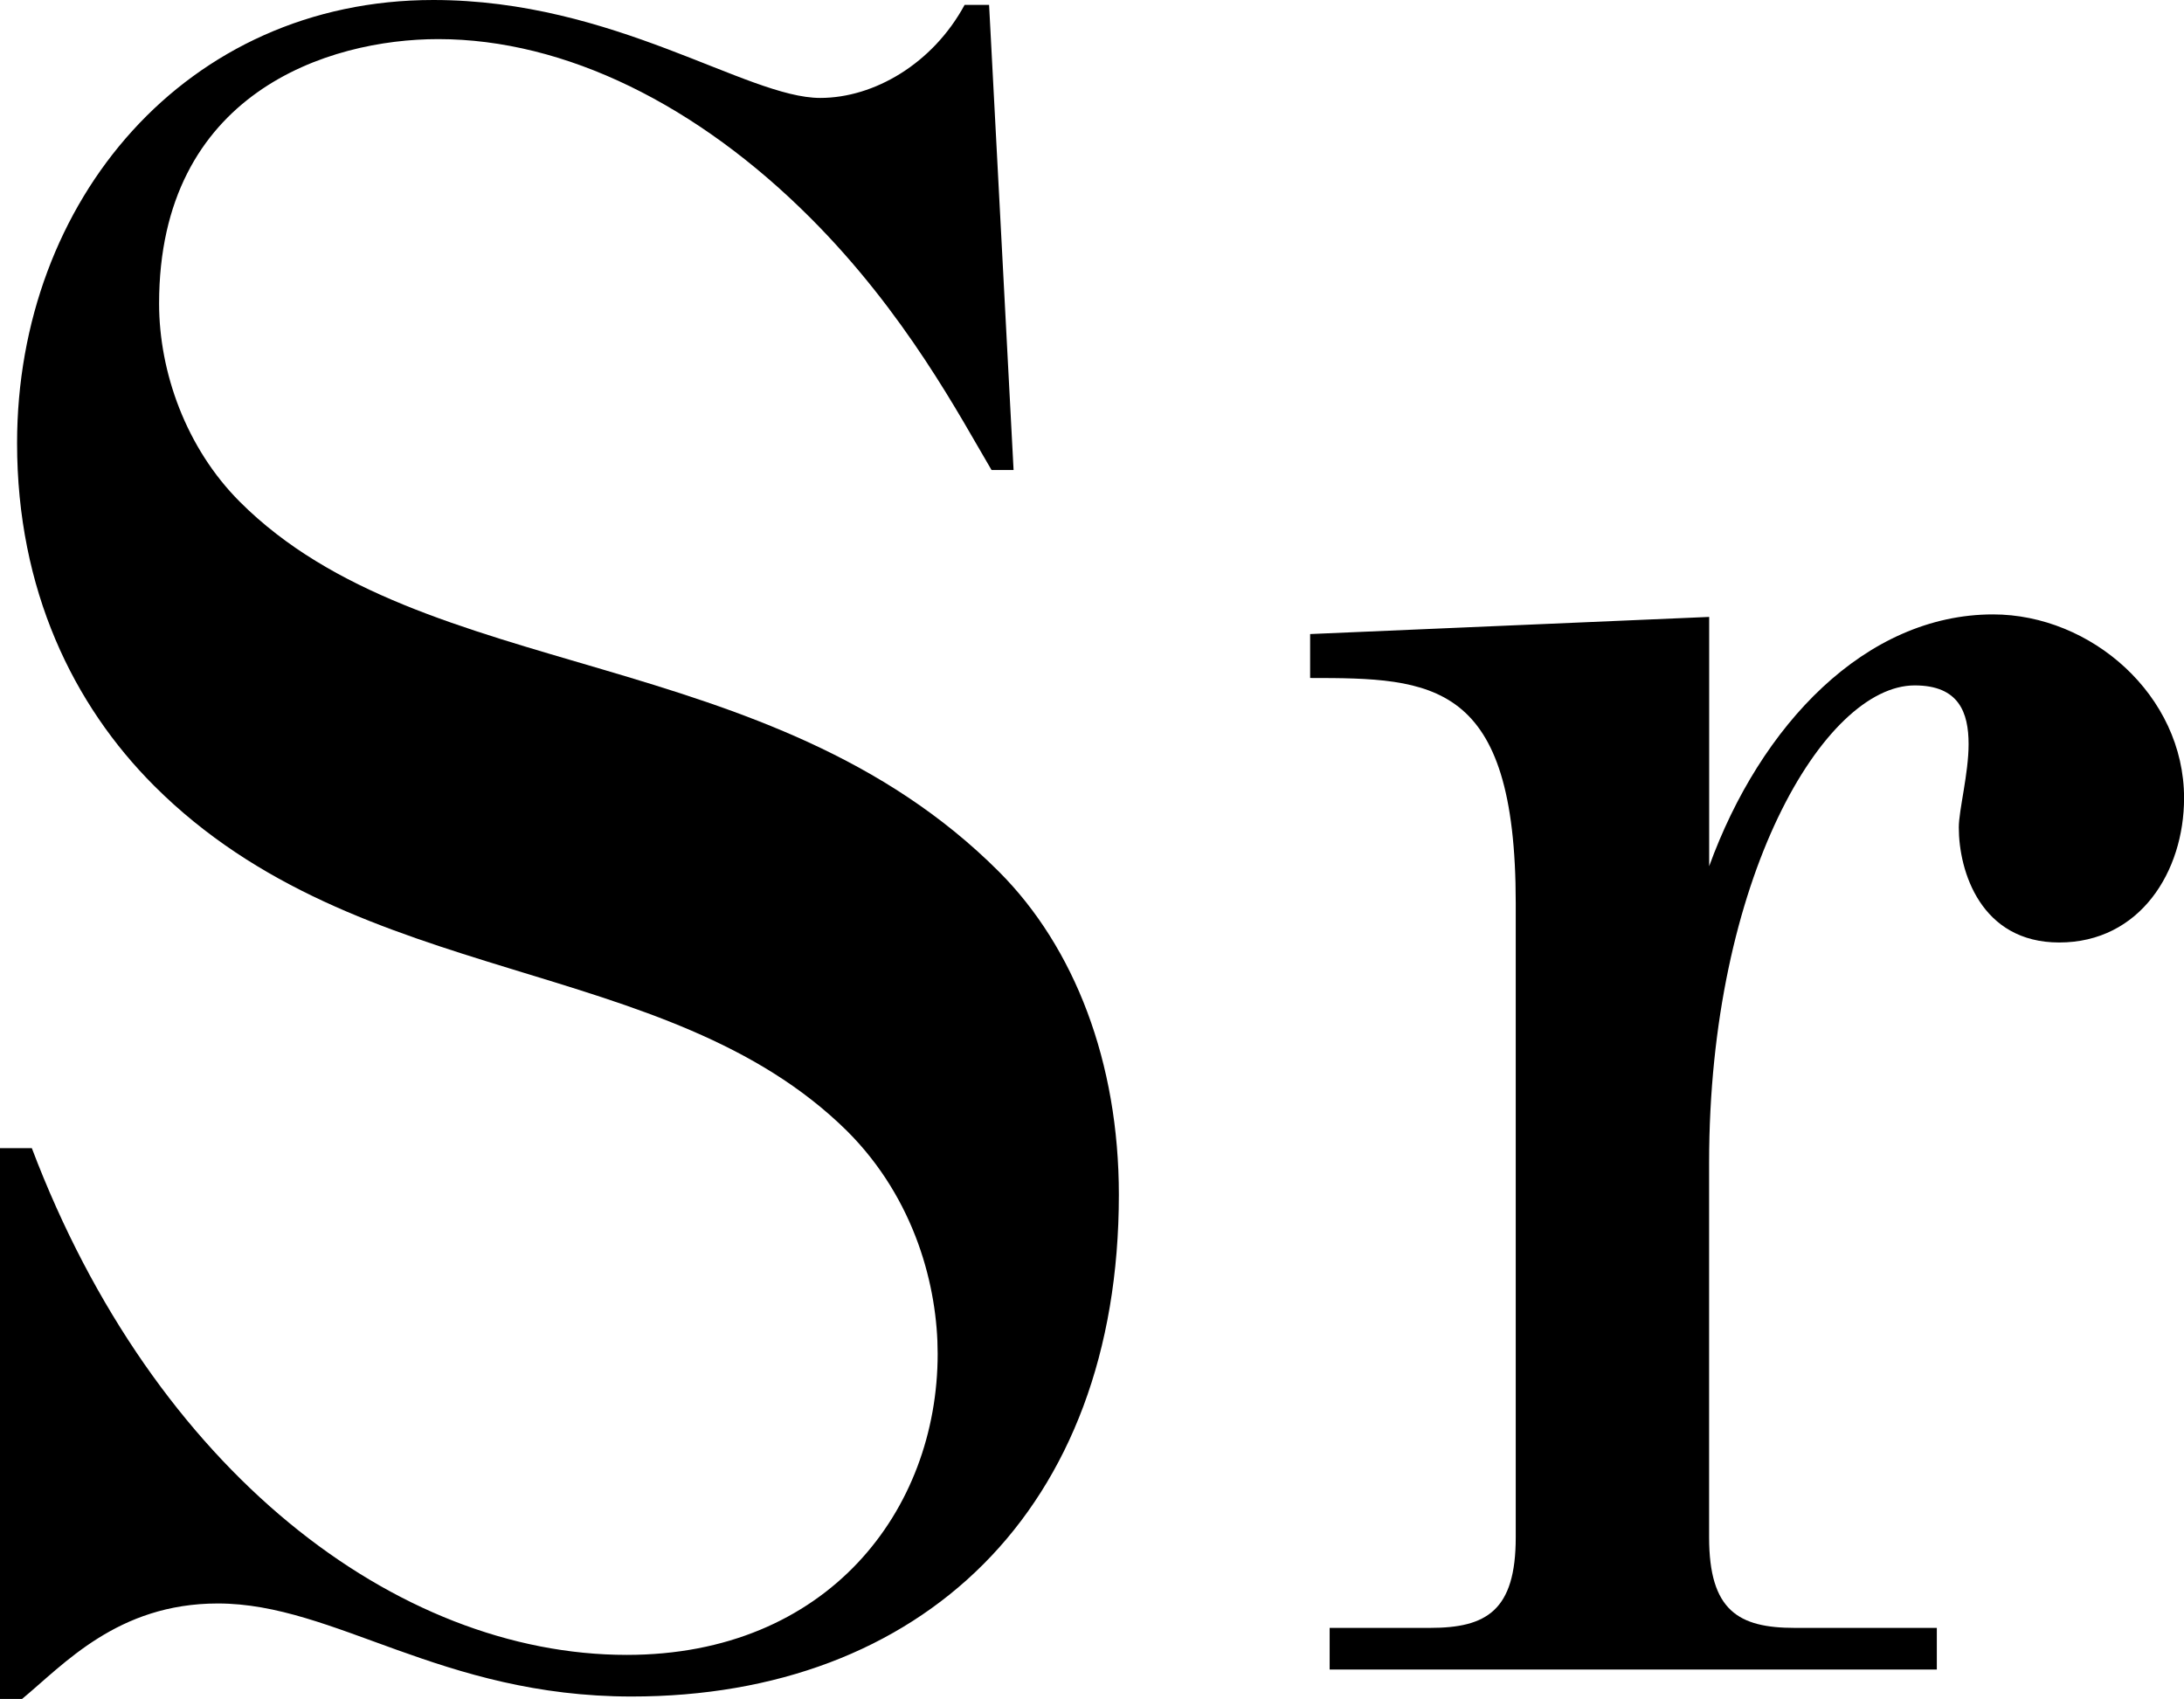
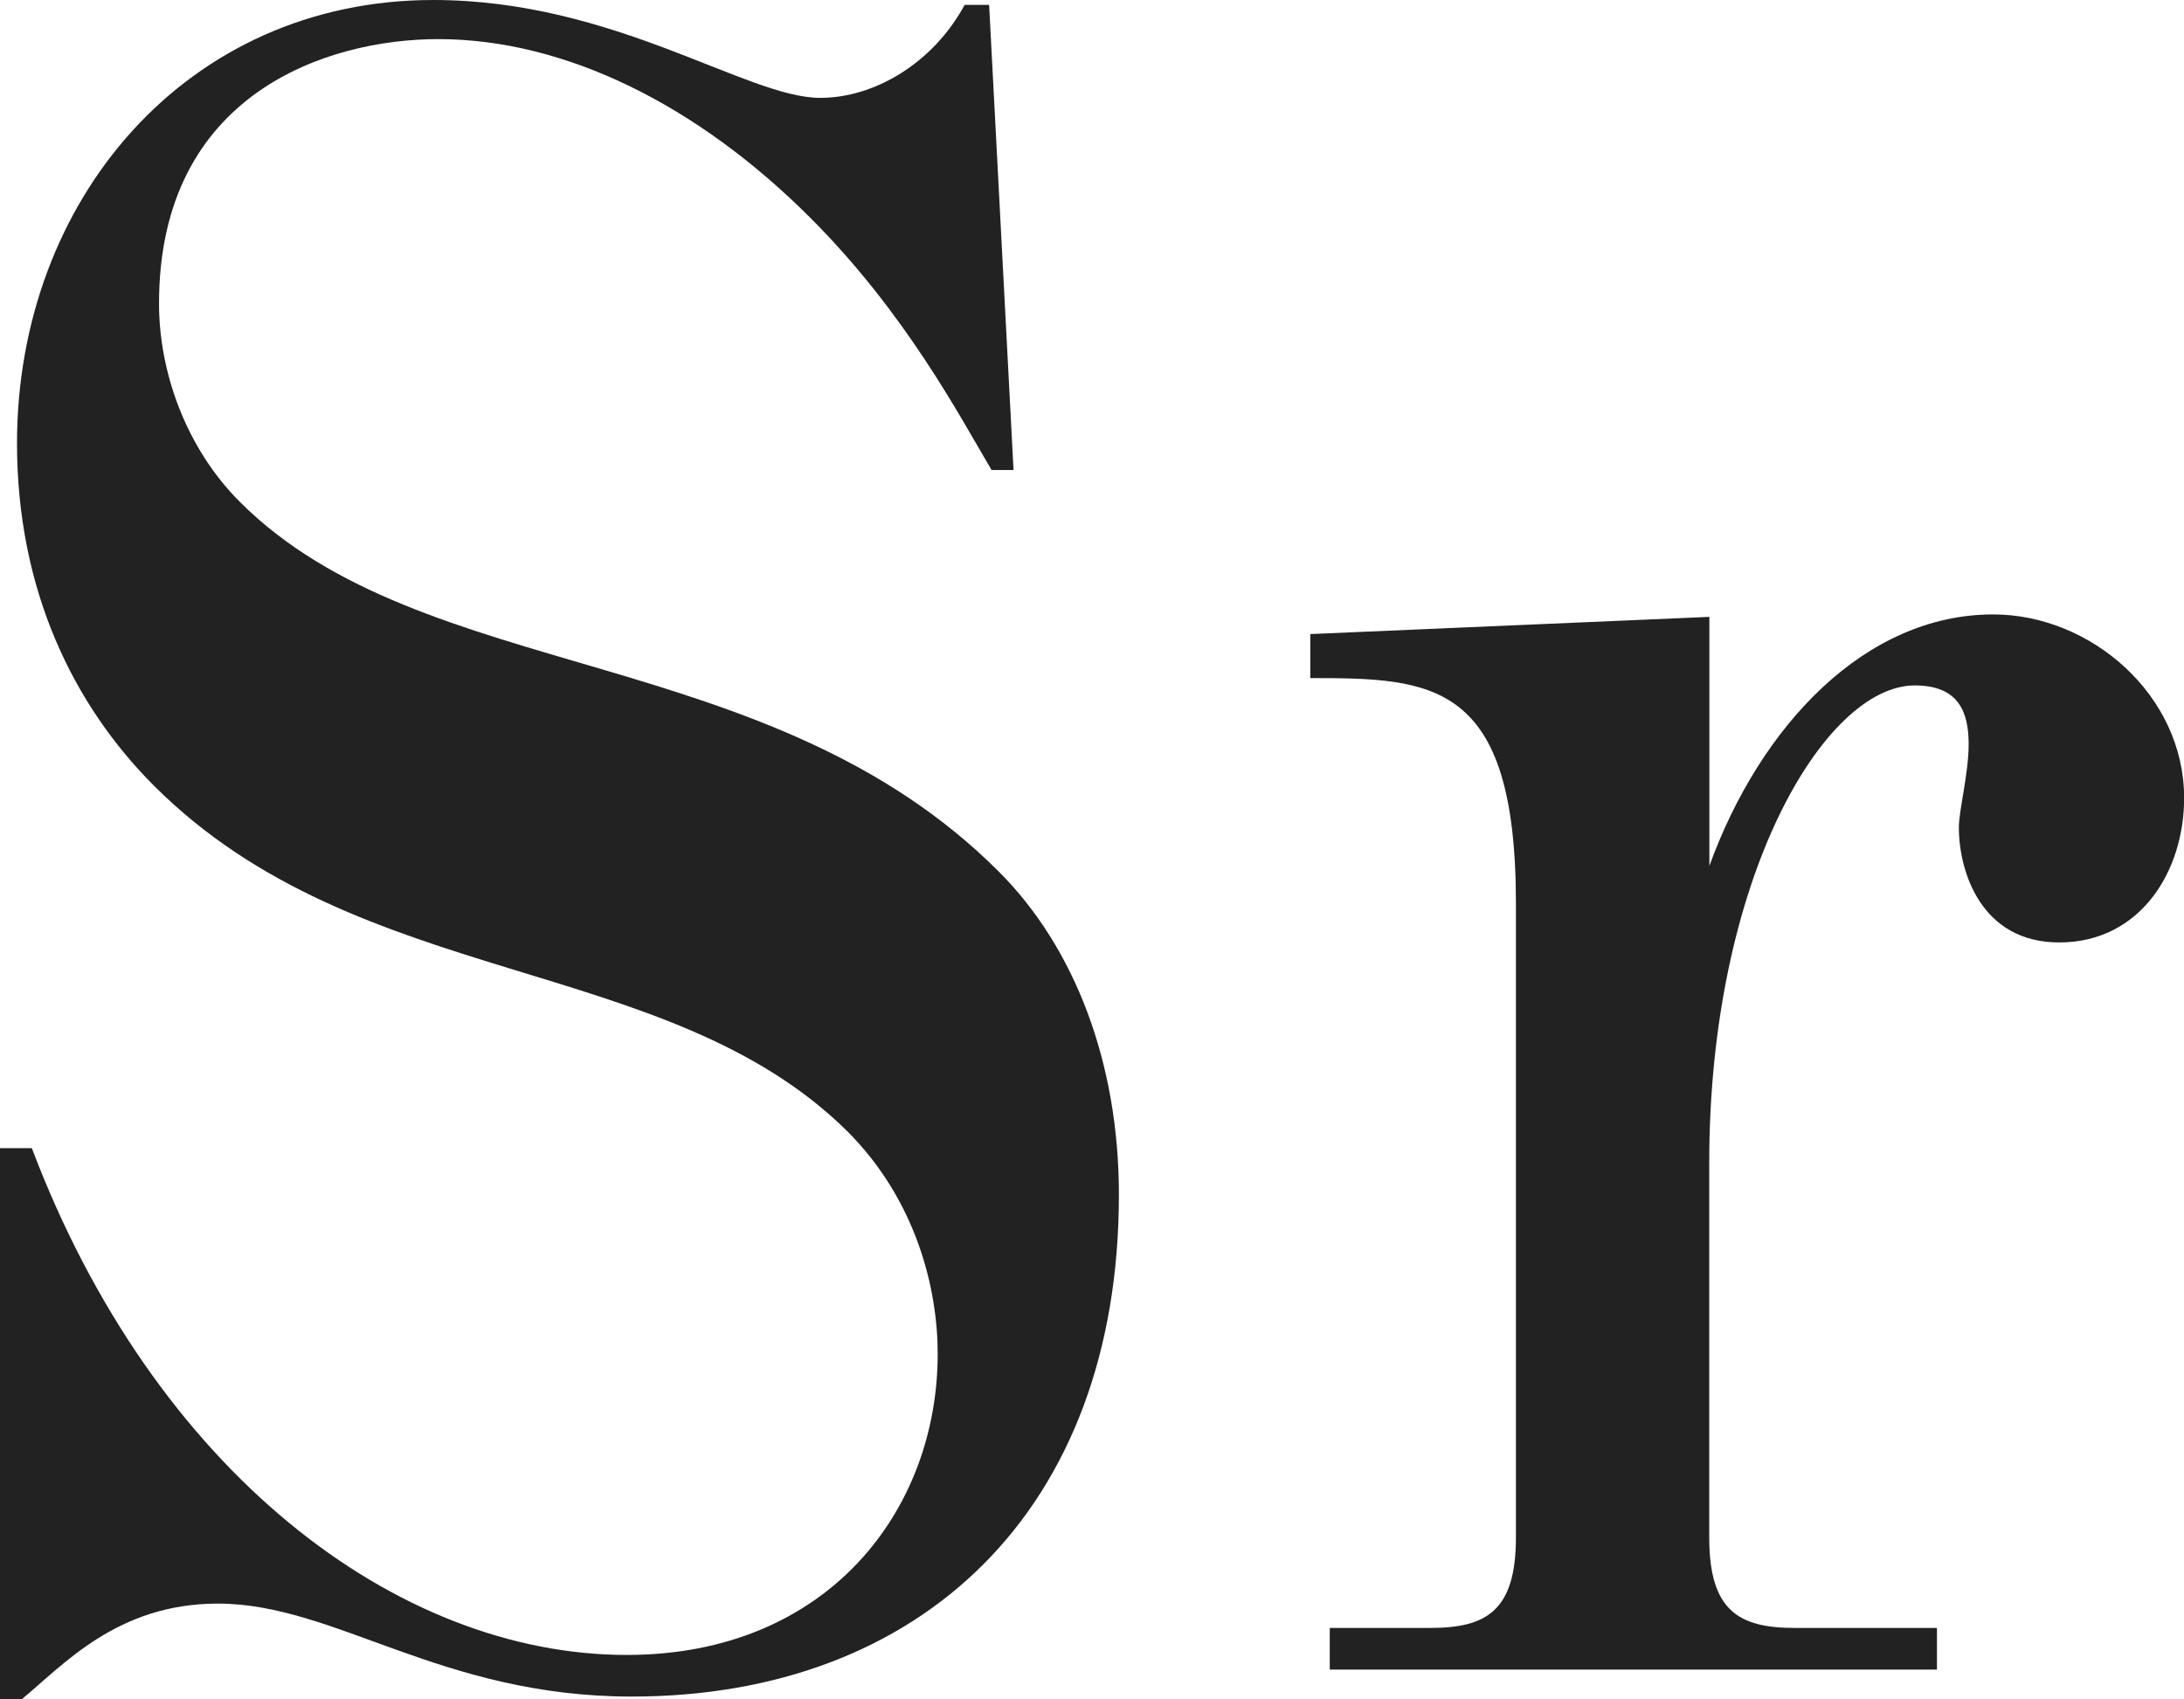
- <svg xmlns="http://www.w3.org/2000/svg" version="1.1" id="Layer_1" x="0px" y="0px" width="32.11px" height="24.981px" viewBox="0 0 32.11 24.981" enable-background="new 0 0 32.11 24.981" xml:space="preserve">
+ <svg xmlns="http://www.w3.org/2000/svg" version="1.1" id="Layer_1" x="0px" y="0px" width="32.109px" height="24.98px" viewBox="0 0 32.109 24.98" enable-background="new 0 0 32.109 24.98" xml:space="preserve">
  <g>
-     <path d="M0.468,16.882c1.8,4.751,5.363,7.451,8.747,7.451c2.951,0,4.571-2.124,4.571-4.428c0-0.972-0.324-2.268-1.332-3.275   c-2.663-2.628-7.163-2.052-10.187-5.075c-1.188-1.188-2.016-2.88-2.016-5.04C0.252,2.952,2.735,0,6.371,0   c2.664,0,4.607,1.44,5.688,1.44c0.792,0,1.655-0.504,2.123-1.368h0.36l0.36,6.839h-0.324c-0.468-0.792-1.26-2.304-2.664-3.708   c-1.655-1.656-3.6-2.628-5.471-2.628c-1.62,0-4.104,0.792-4.104,3.888c0,1.008,0.396,2.124,1.188,2.916   c2.7,2.7,7.775,2.052,11.158,5.436c1.116,1.116,1.765,2.808,1.765,4.751c0,4.643-2.916,7.379-7.163,7.379   c-2.808,0-4.355-1.368-6.084-1.368c-1.476,0-2.268,0.9-2.879,1.404H0v-8.099H0.468z" />
-     <path d="M25.127,12.742c0.756-2.087,2.304-3.708,4.176-3.708c1.439,0,2.808,1.188,2.808,2.7c0,1.08-0.647,2.124-1.836,2.124   c-1.151,0-1.476-1.044-1.476-1.692c0-0.252,0.144-0.792,0.144-1.224c0-0.468-0.144-0.864-0.792-0.864   c-1.331,0-3.023,2.844-3.023,7.019v5.507c0,1.08,0.433,1.332,1.26,1.332h2.088v0.612h-8.927v-0.612h1.476   c0.828,0,1.26-0.252,1.26-1.332v-9.323c0-3.275-1.224-3.312-3.023-3.312V9.323l5.867-0.252V12.742z" />
+     <path fill="#222222" d="M0.468,16.882c1.8,4.751,5.363,7.451,8.747,7.451c2.951,0,4.571-2.124,4.571-4.428   c0-0.973-0.324-2.269-1.332-3.275c-2.663-2.628-7.163-2.052-10.188-5.075c-1.188-1.188-2.016-2.88-2.016-5.04   C0.252,2.952,2.735,0,6.371,0c2.664,0,4.606,1.439,5.688,1.439c0.792,0,1.655-0.504,2.123-1.367h0.36l0.359,6.839h-0.323   c-0.469-0.792-1.261-2.305-2.664-3.708c-1.655-1.656-3.601-2.628-5.472-2.628c-1.619,0-4.104,0.792-4.104,3.888   c0,1.008,0.396,2.124,1.188,2.916c2.7,2.7,7.775,2.052,11.158,5.436c1.116,1.116,1.766,2.809,1.766,4.751   c0,4.644-2.916,7.379-7.163,7.379c-2.809,0-4.355-1.367-6.084-1.367c-1.477,0-2.269,0.899-2.879,1.403H0v-8.099H0.468z" />
+     <path fill="#222222" d="M25.127,12.742c0.756-2.087,2.304-3.708,4.176-3.708c1.439,0,2.808,1.188,2.808,2.699   c0,1.08-0.646,2.124-1.836,2.124c-1.15,0-1.476-1.044-1.476-1.691c0-0.252,0.144-0.792,0.144-1.225   c0-0.468-0.144-0.863-0.792-0.863c-1.331,0-3.022,2.844-3.022,7.019v5.507c0,1.08,0.433,1.332,1.26,1.332h2.088v0.612h-8.927   v-0.612h1.476c0.828,0,1.261-0.252,1.261-1.332v-9.322c0-3.275-1.225-3.312-3.023-3.312V9.323l5.867-0.253v3.672H25.127z" />
  </g>
</svg>
